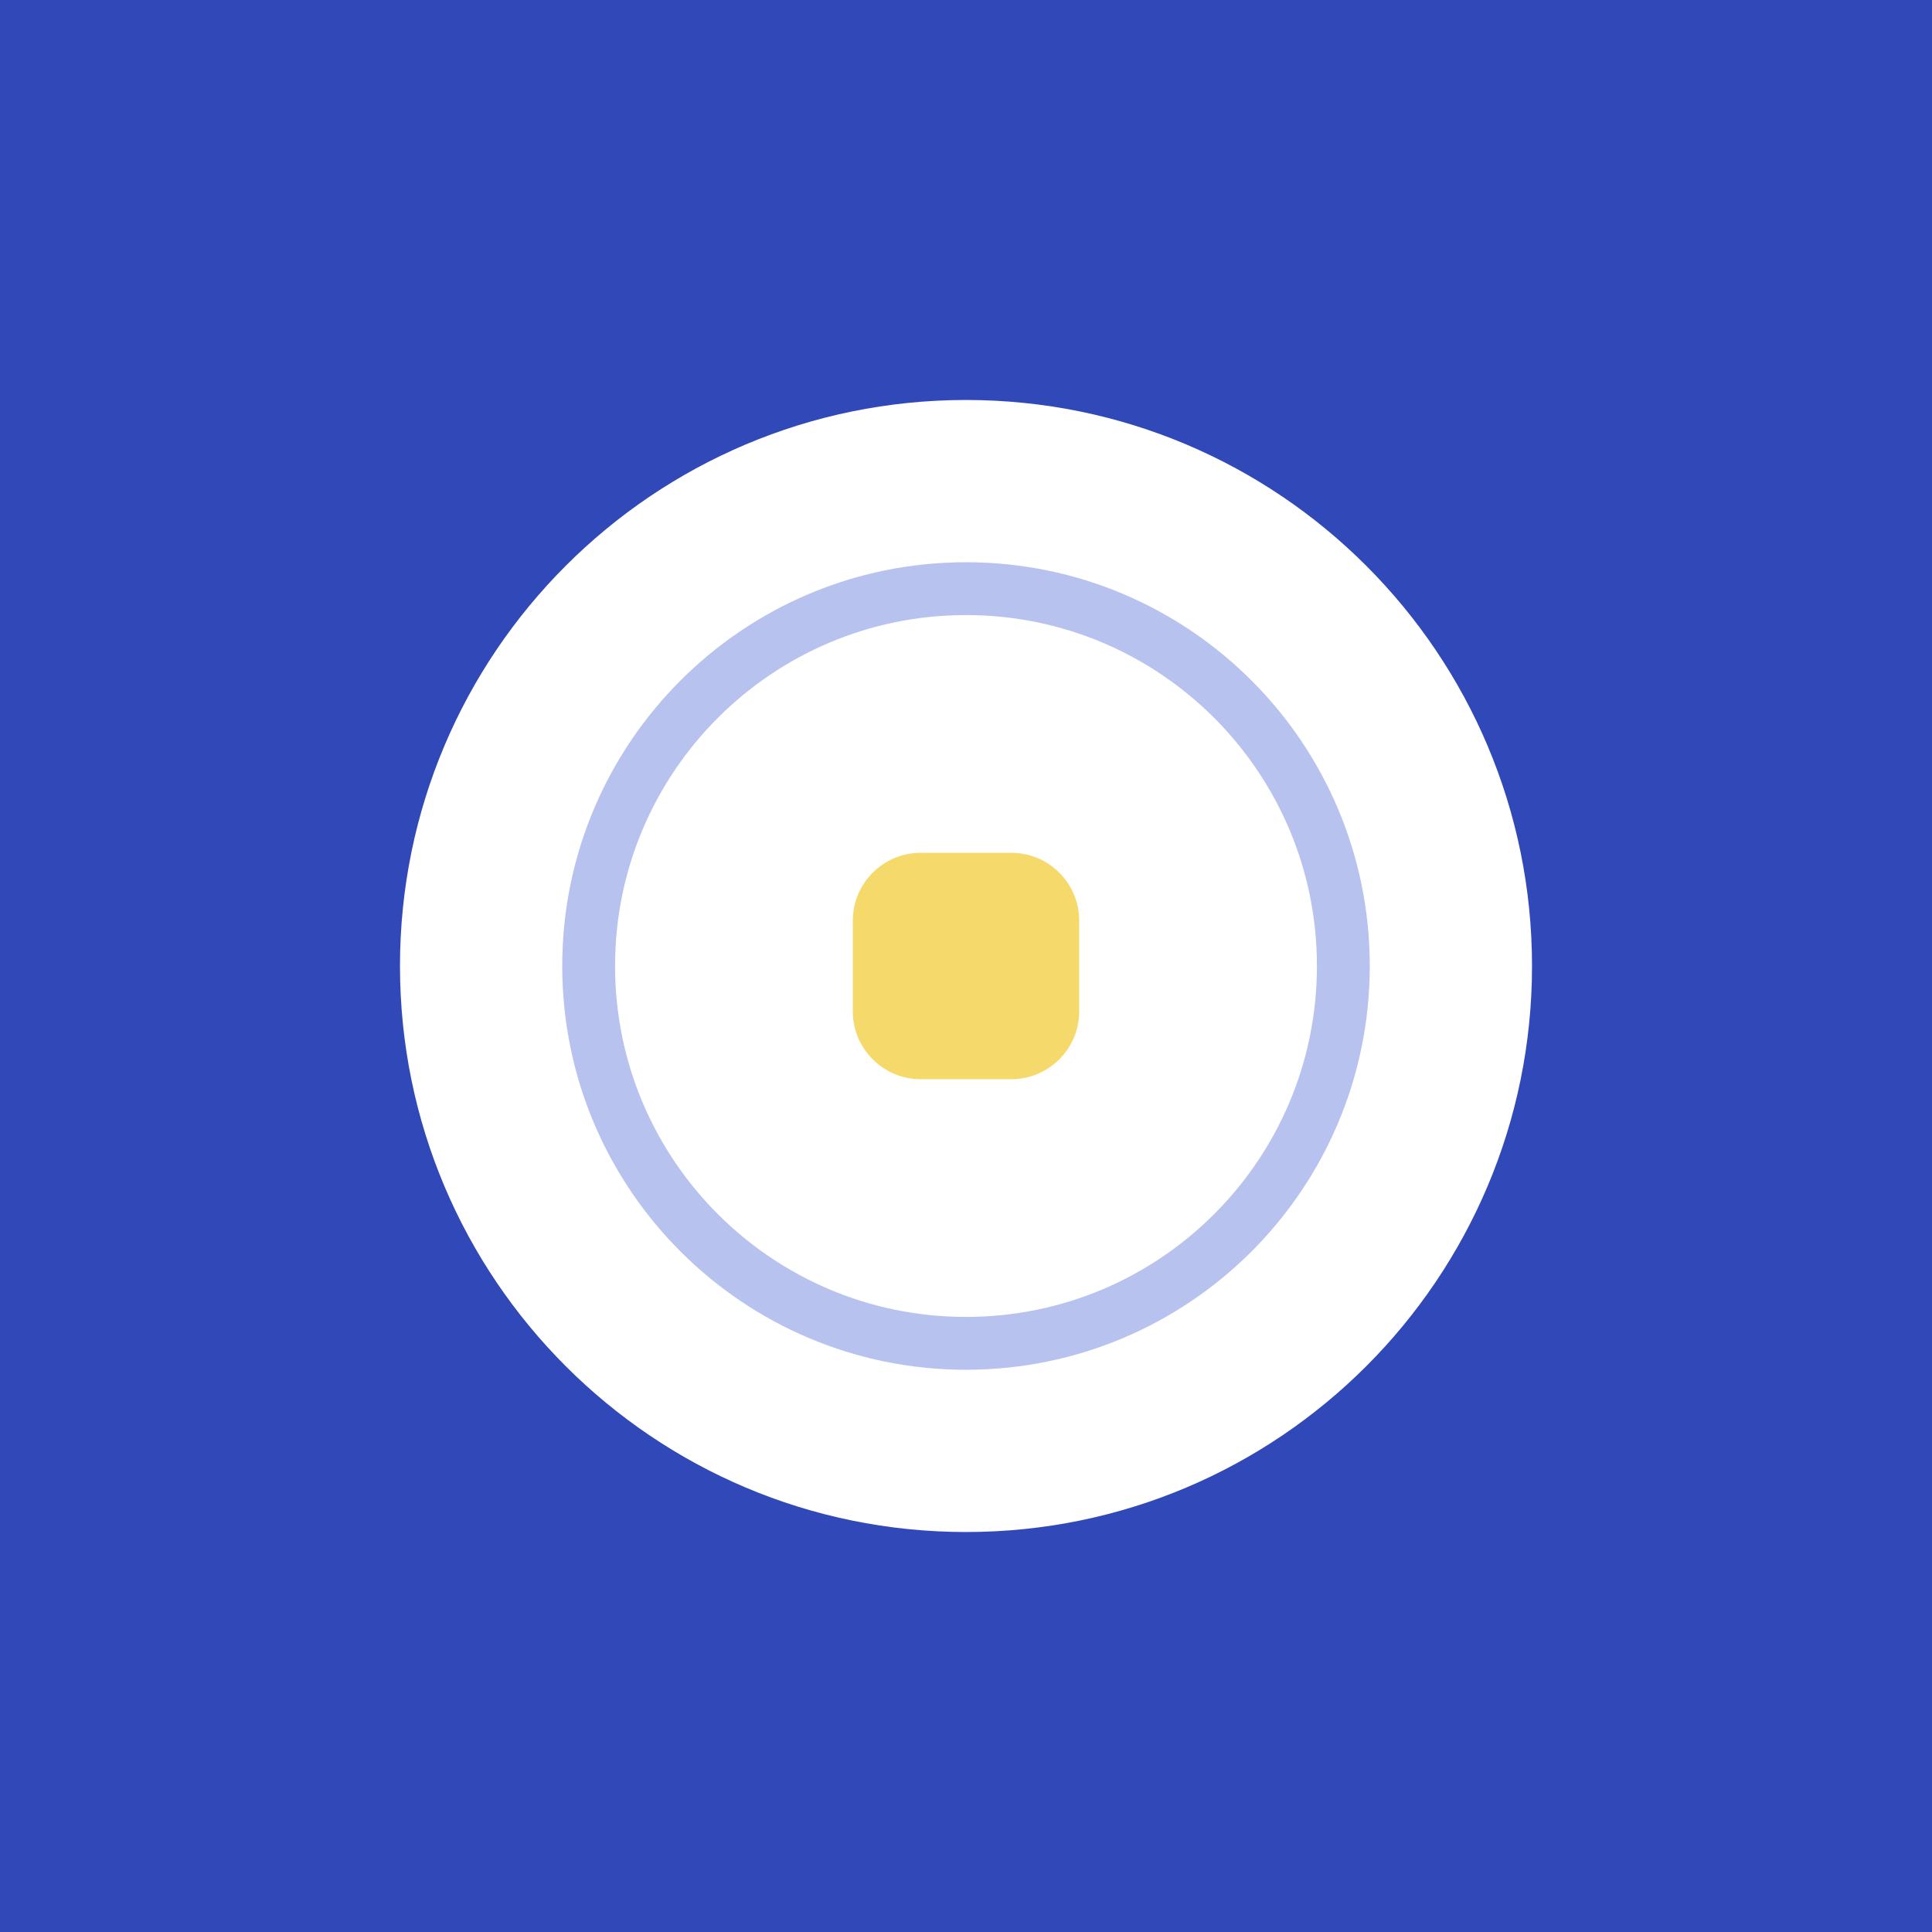
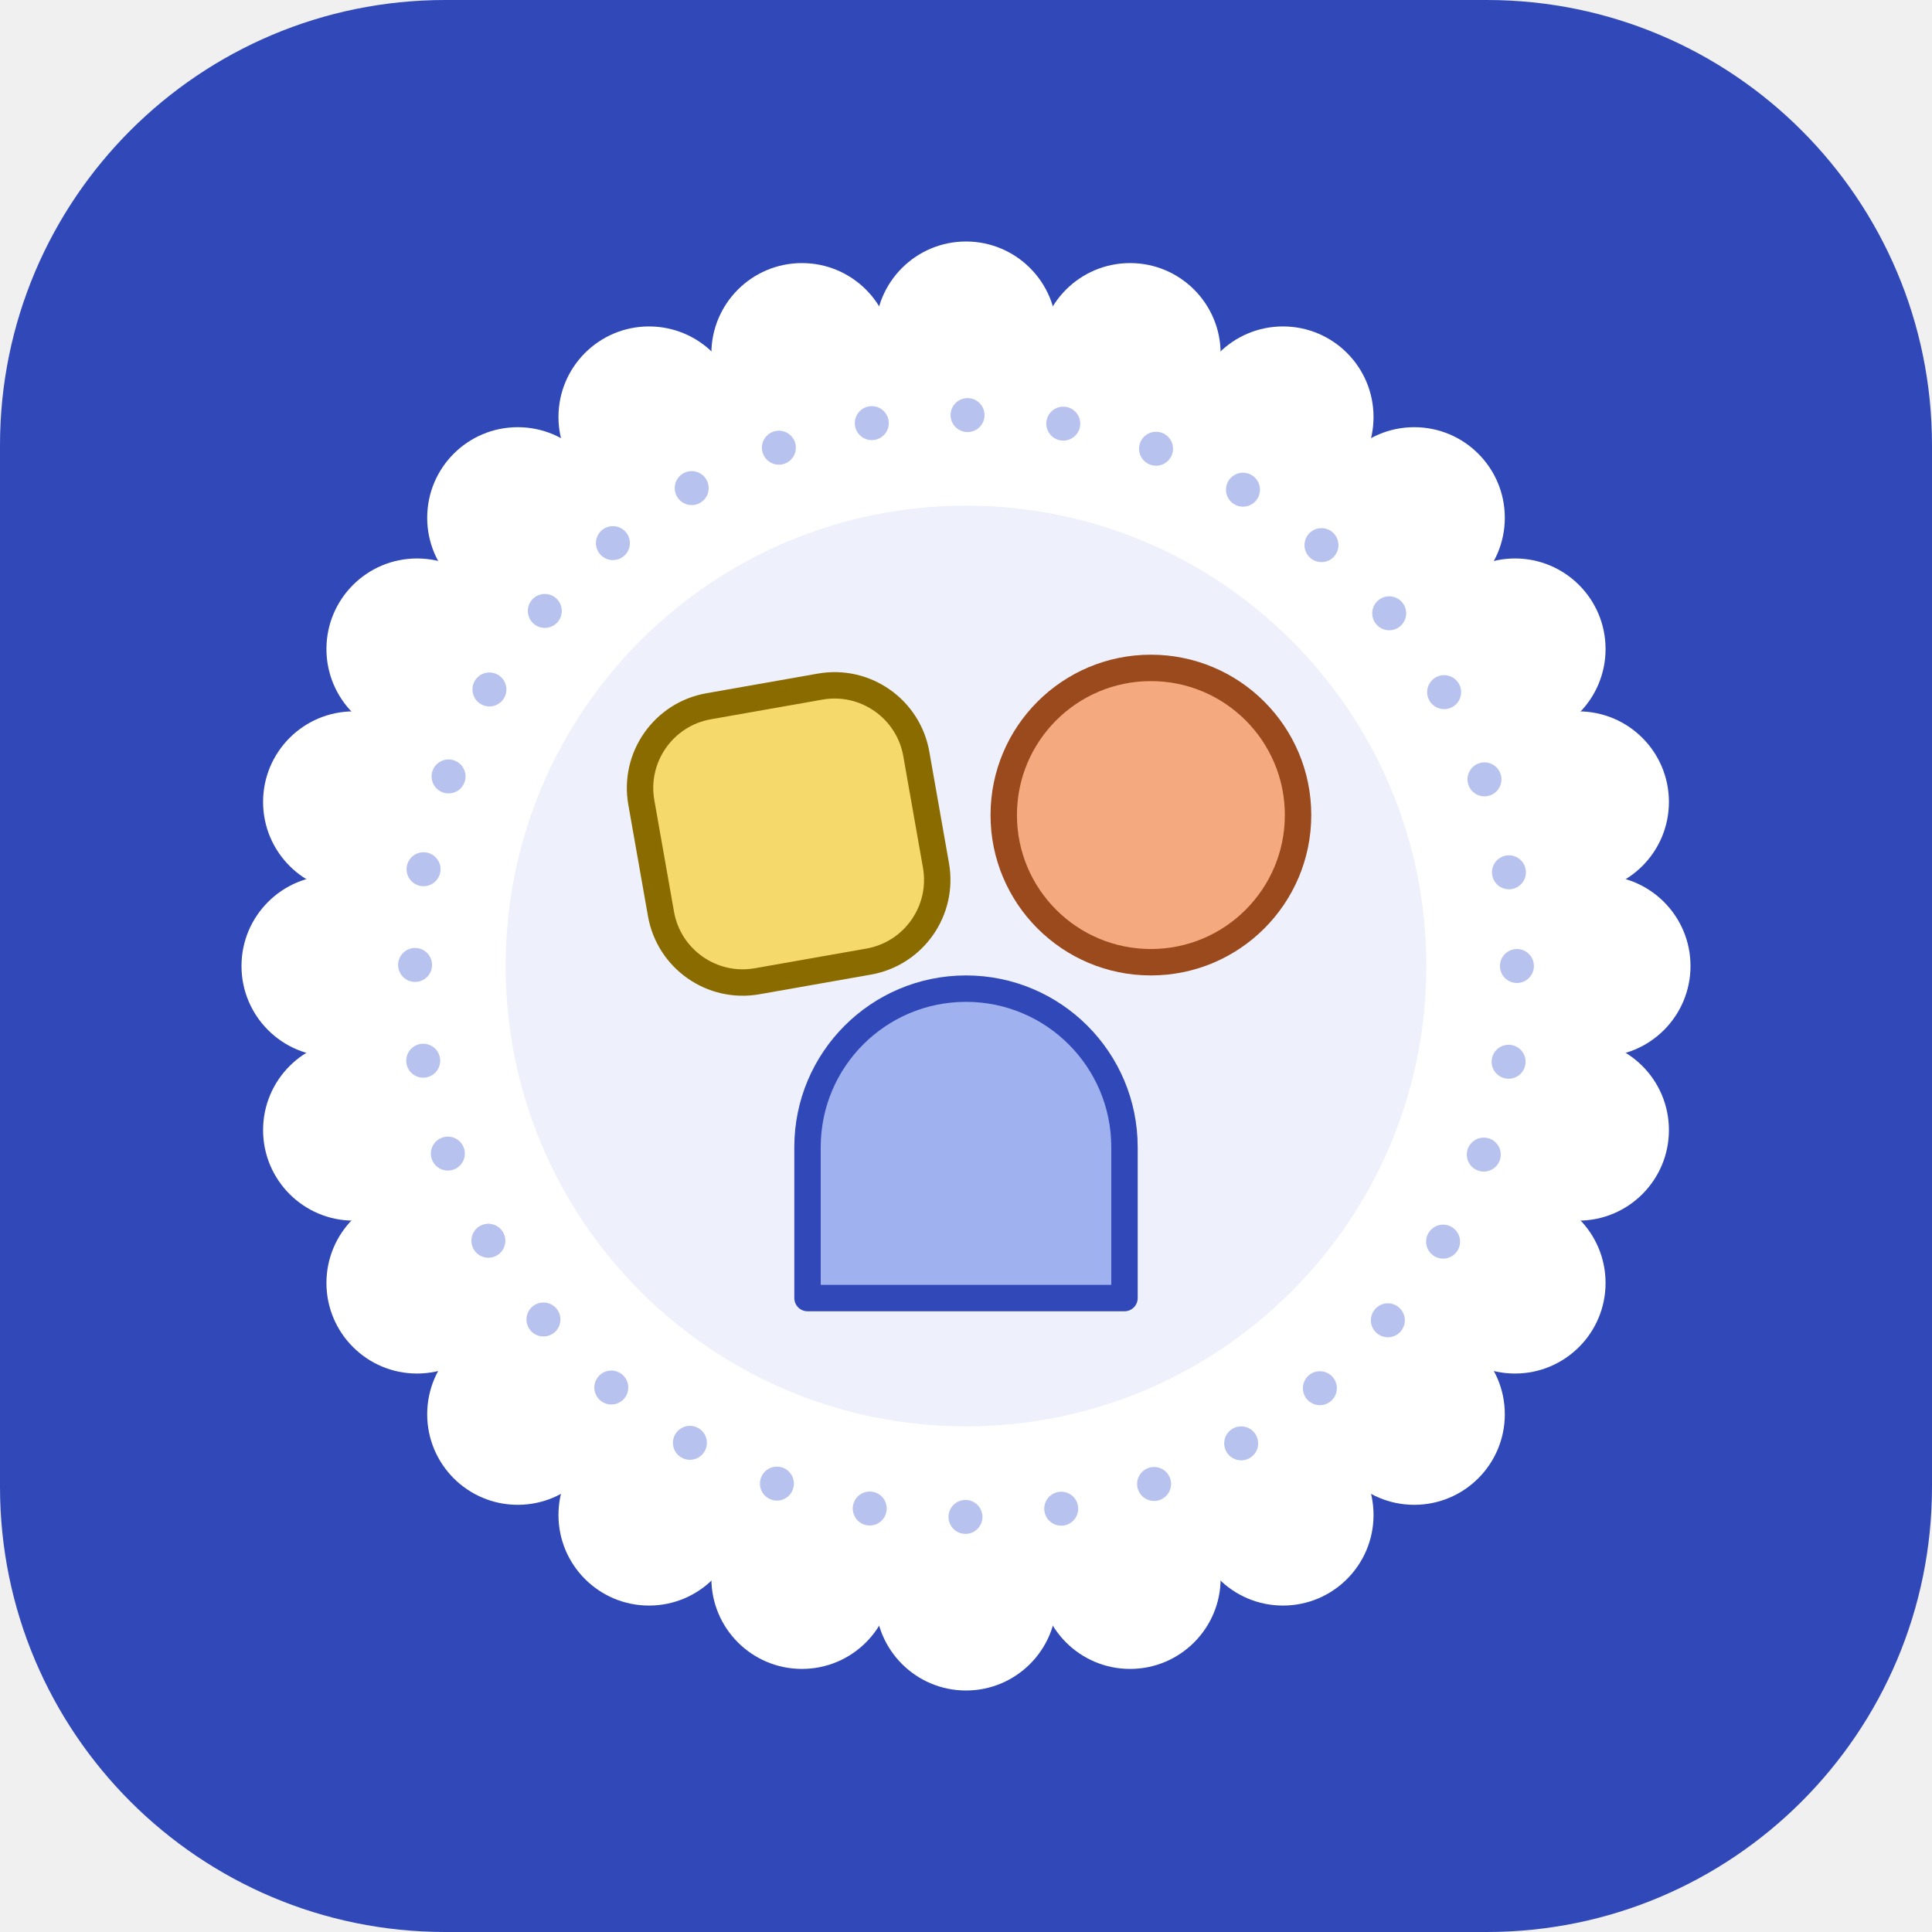
<svg xmlns="http://www.w3.org/2000/svg" viewBox="0 0 512 512">
-   <rect width="512" height="512" fill="#3149B8" />
-   <circle cx="256" cy="256" r="150" fill="#fff" />
-   <circle cx="256" cy="256" r="100" fill="none" stroke="#B7C3EE" stroke-width="14" />
-   <rect x="226" y="226" width="60" height="60" rx="18" fill="#F6D96B" />
+   <rect width="512" height="512" rx="118" fill="#3149B8" />
+   <g fill="#fff">
+     <circle cx="424" cy="256" r="24" />
+     <circle cx="418.28" cy="299.48" r="24" />
+     <circle cx="401.49" cy="340" r="24" />
+     <circle cx="374.79" cy="374.79" r="24" />
+     <circle cx="340" cy="401.49" r="24" />
+     <circle cx="299.48" cy="418.28" r="24" />
+     <circle cx="256" cy="424" r="24" />
+     <circle cx="212.52" cy="418.28" r="24" />
+     <circle cx="172" cy="401.49" r="24" />
+     <circle cx="137.21" cy="374.79" r="24" />
+     <circle cx="110.51" cy="340" r="24" />
+     <circle cx="93.72" cy="299.48" r="24" />
+     <circle cx="88" cy="256" r="24" />
+     <circle cx="93.72" cy="212.52" r="24" />
+     <circle cx="110.51" cy="172" r="24" />
+     <circle cx="137.21" cy="137.21" r="24" />
+     <circle cx="172" cy="110.51" r="24" />
+     <circle cx="212.52" cy="93.72" r="24" />
+     <circle cx="256" cy="88" r="24" />
+     <circle cx="299.48" cy="93.72" r="24" />
+     <circle cx="340" cy="110.51" r="24" />
+     <circle cx="374.79" cy="137.21" r="24" />
+     <circle cx="401.49" cy="172" r="24" />
+     <circle cx="418.28" cy="212.52" r="24" />
+     <circle cx="256" cy="256" r="170" />
+   </g>
+   <circle cx="256" cy="256" r="146" fill="none" stroke="#B7C3EE" stroke-width="9" stroke-linecap="round" stroke-dasharray="0 25.5" />
+   <circle cx="256" cy="256" r="122" fill="#EEF1FB" />
+   <rect x="172" y="184" width="74" height="74" rx="22" fill="#F6D96B" stroke="#8A6B00" stroke-width="7" transform="rotate(-10 209 221)" />
+   <circle cx="305" cy="216" r="39" fill="#F5A97F" stroke="#9A4A1C" stroke-width="7" />
+   <path d="M214 344V304a42 42 0 0184 0v40z" fill="#9FB1EE" stroke="#3149B8" stroke-width="7" stroke-linejoin="round" />
</svg>
